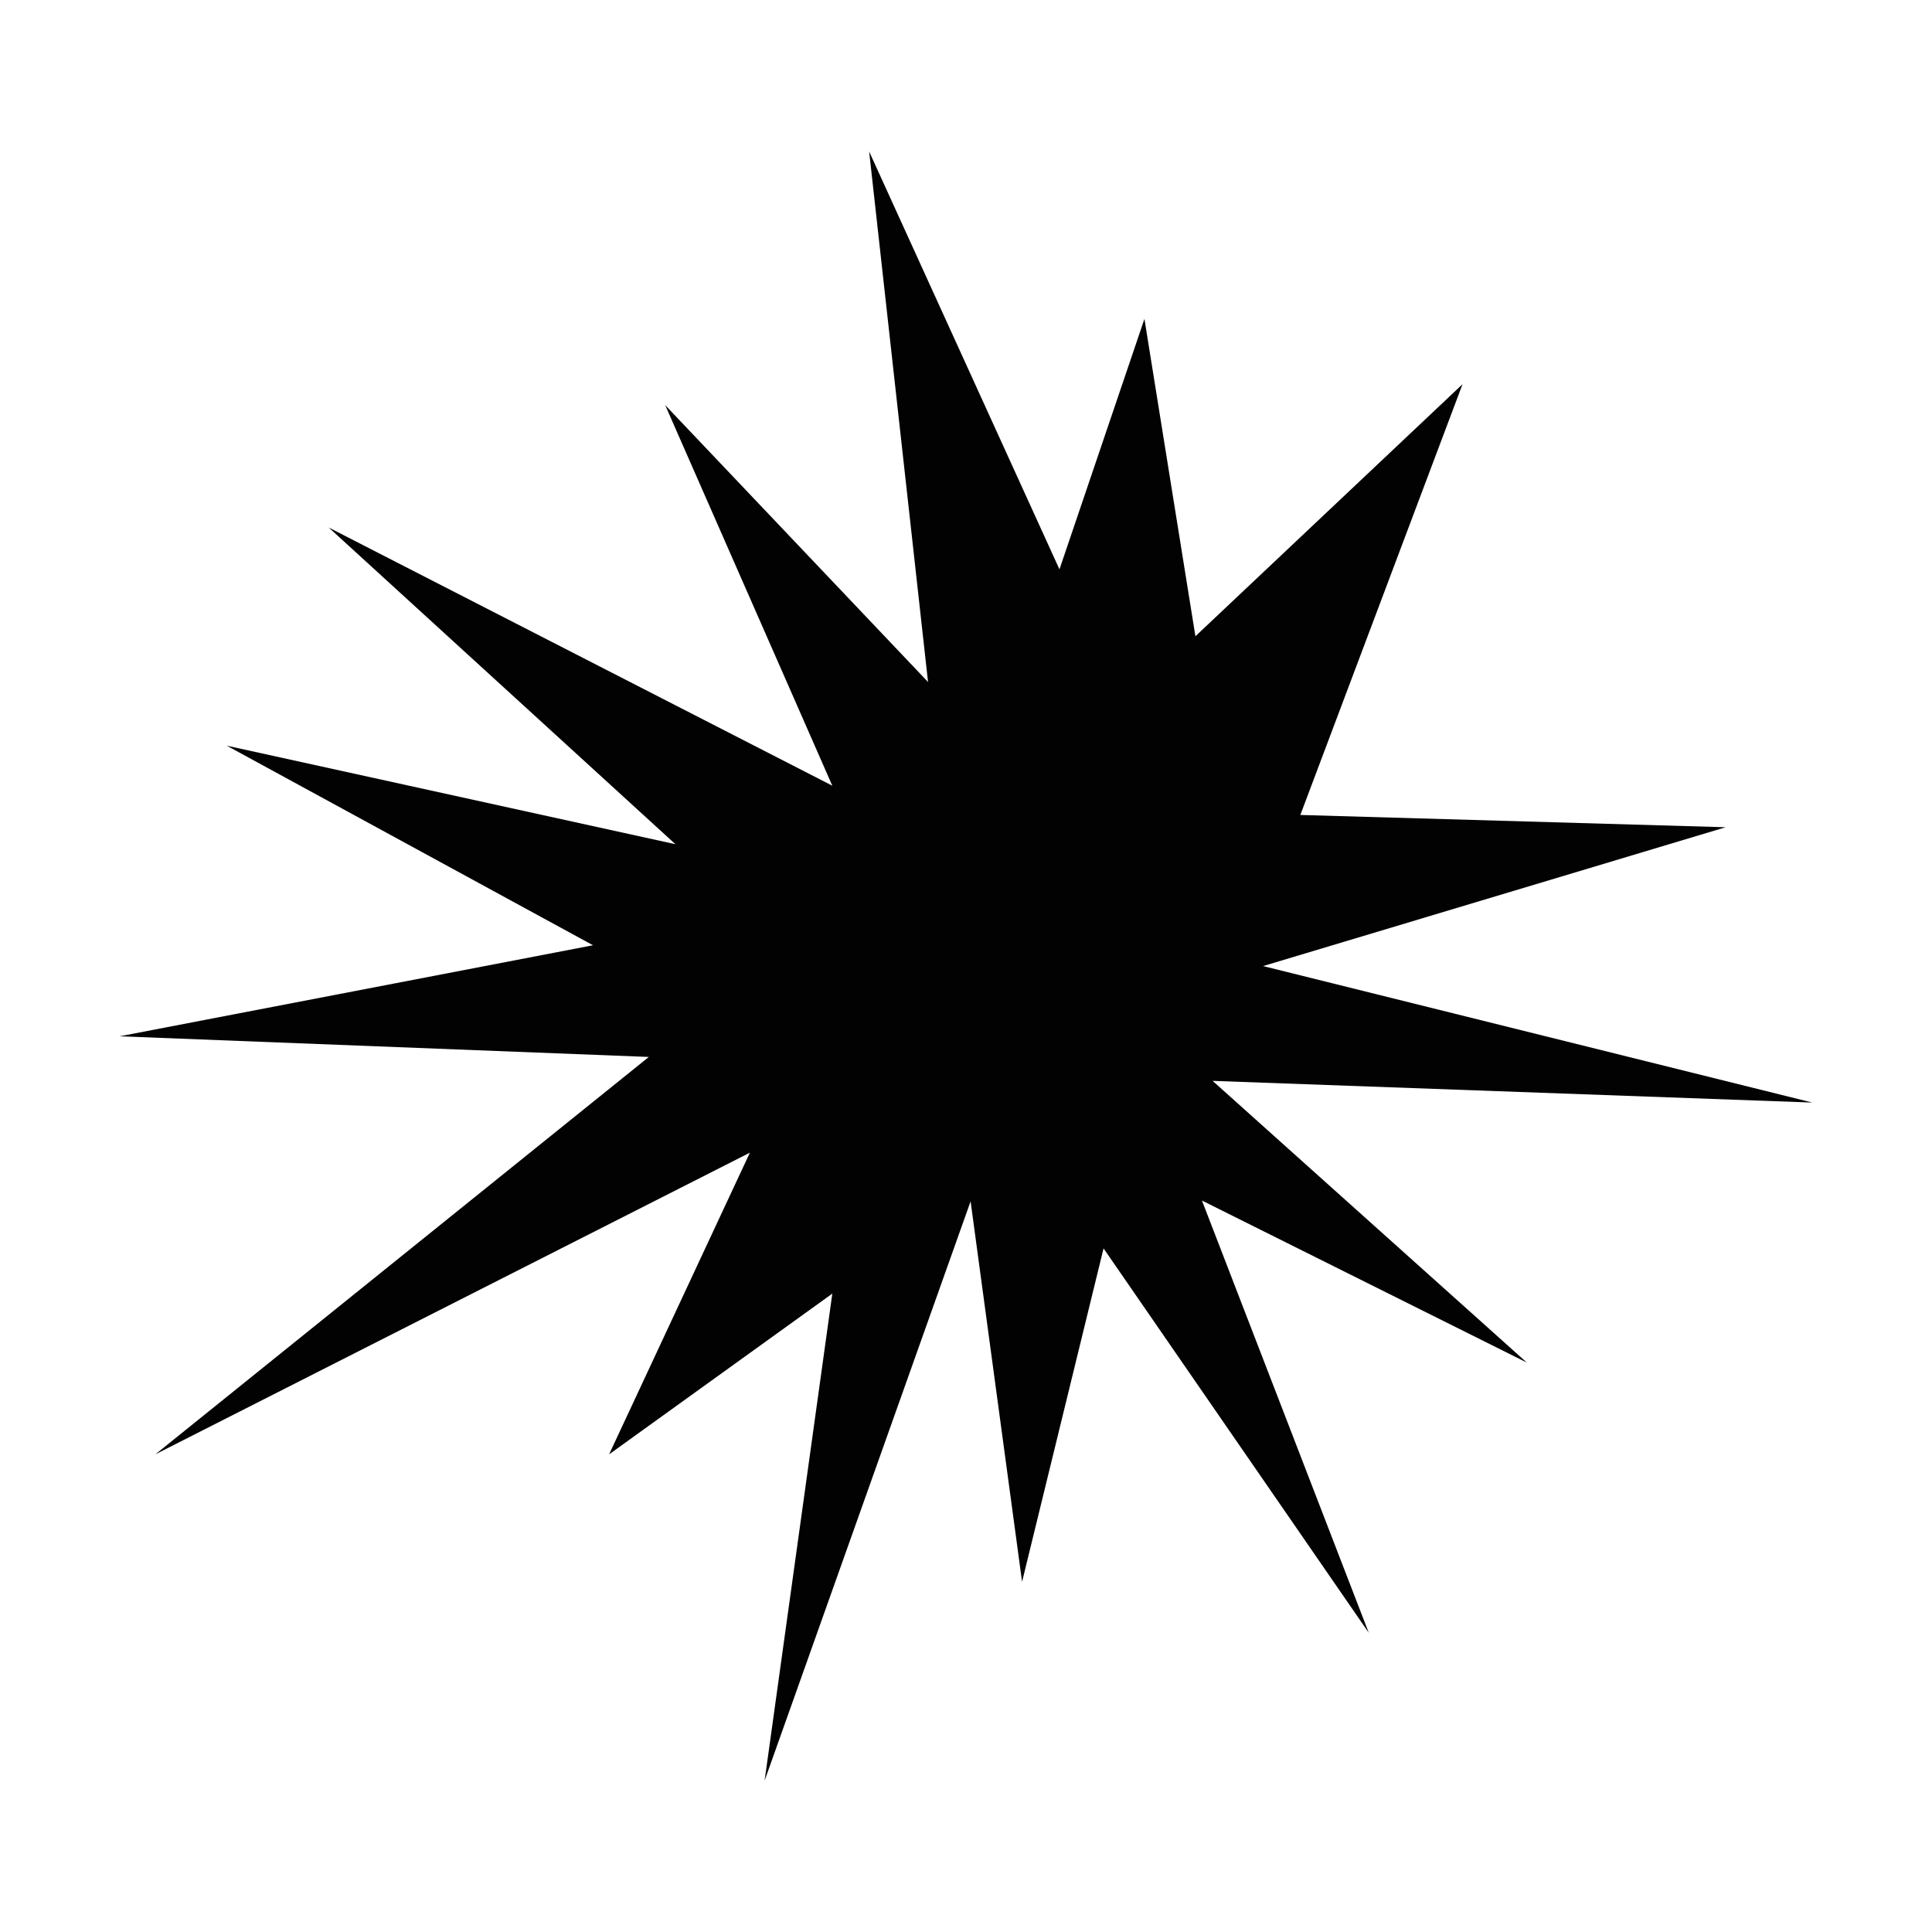
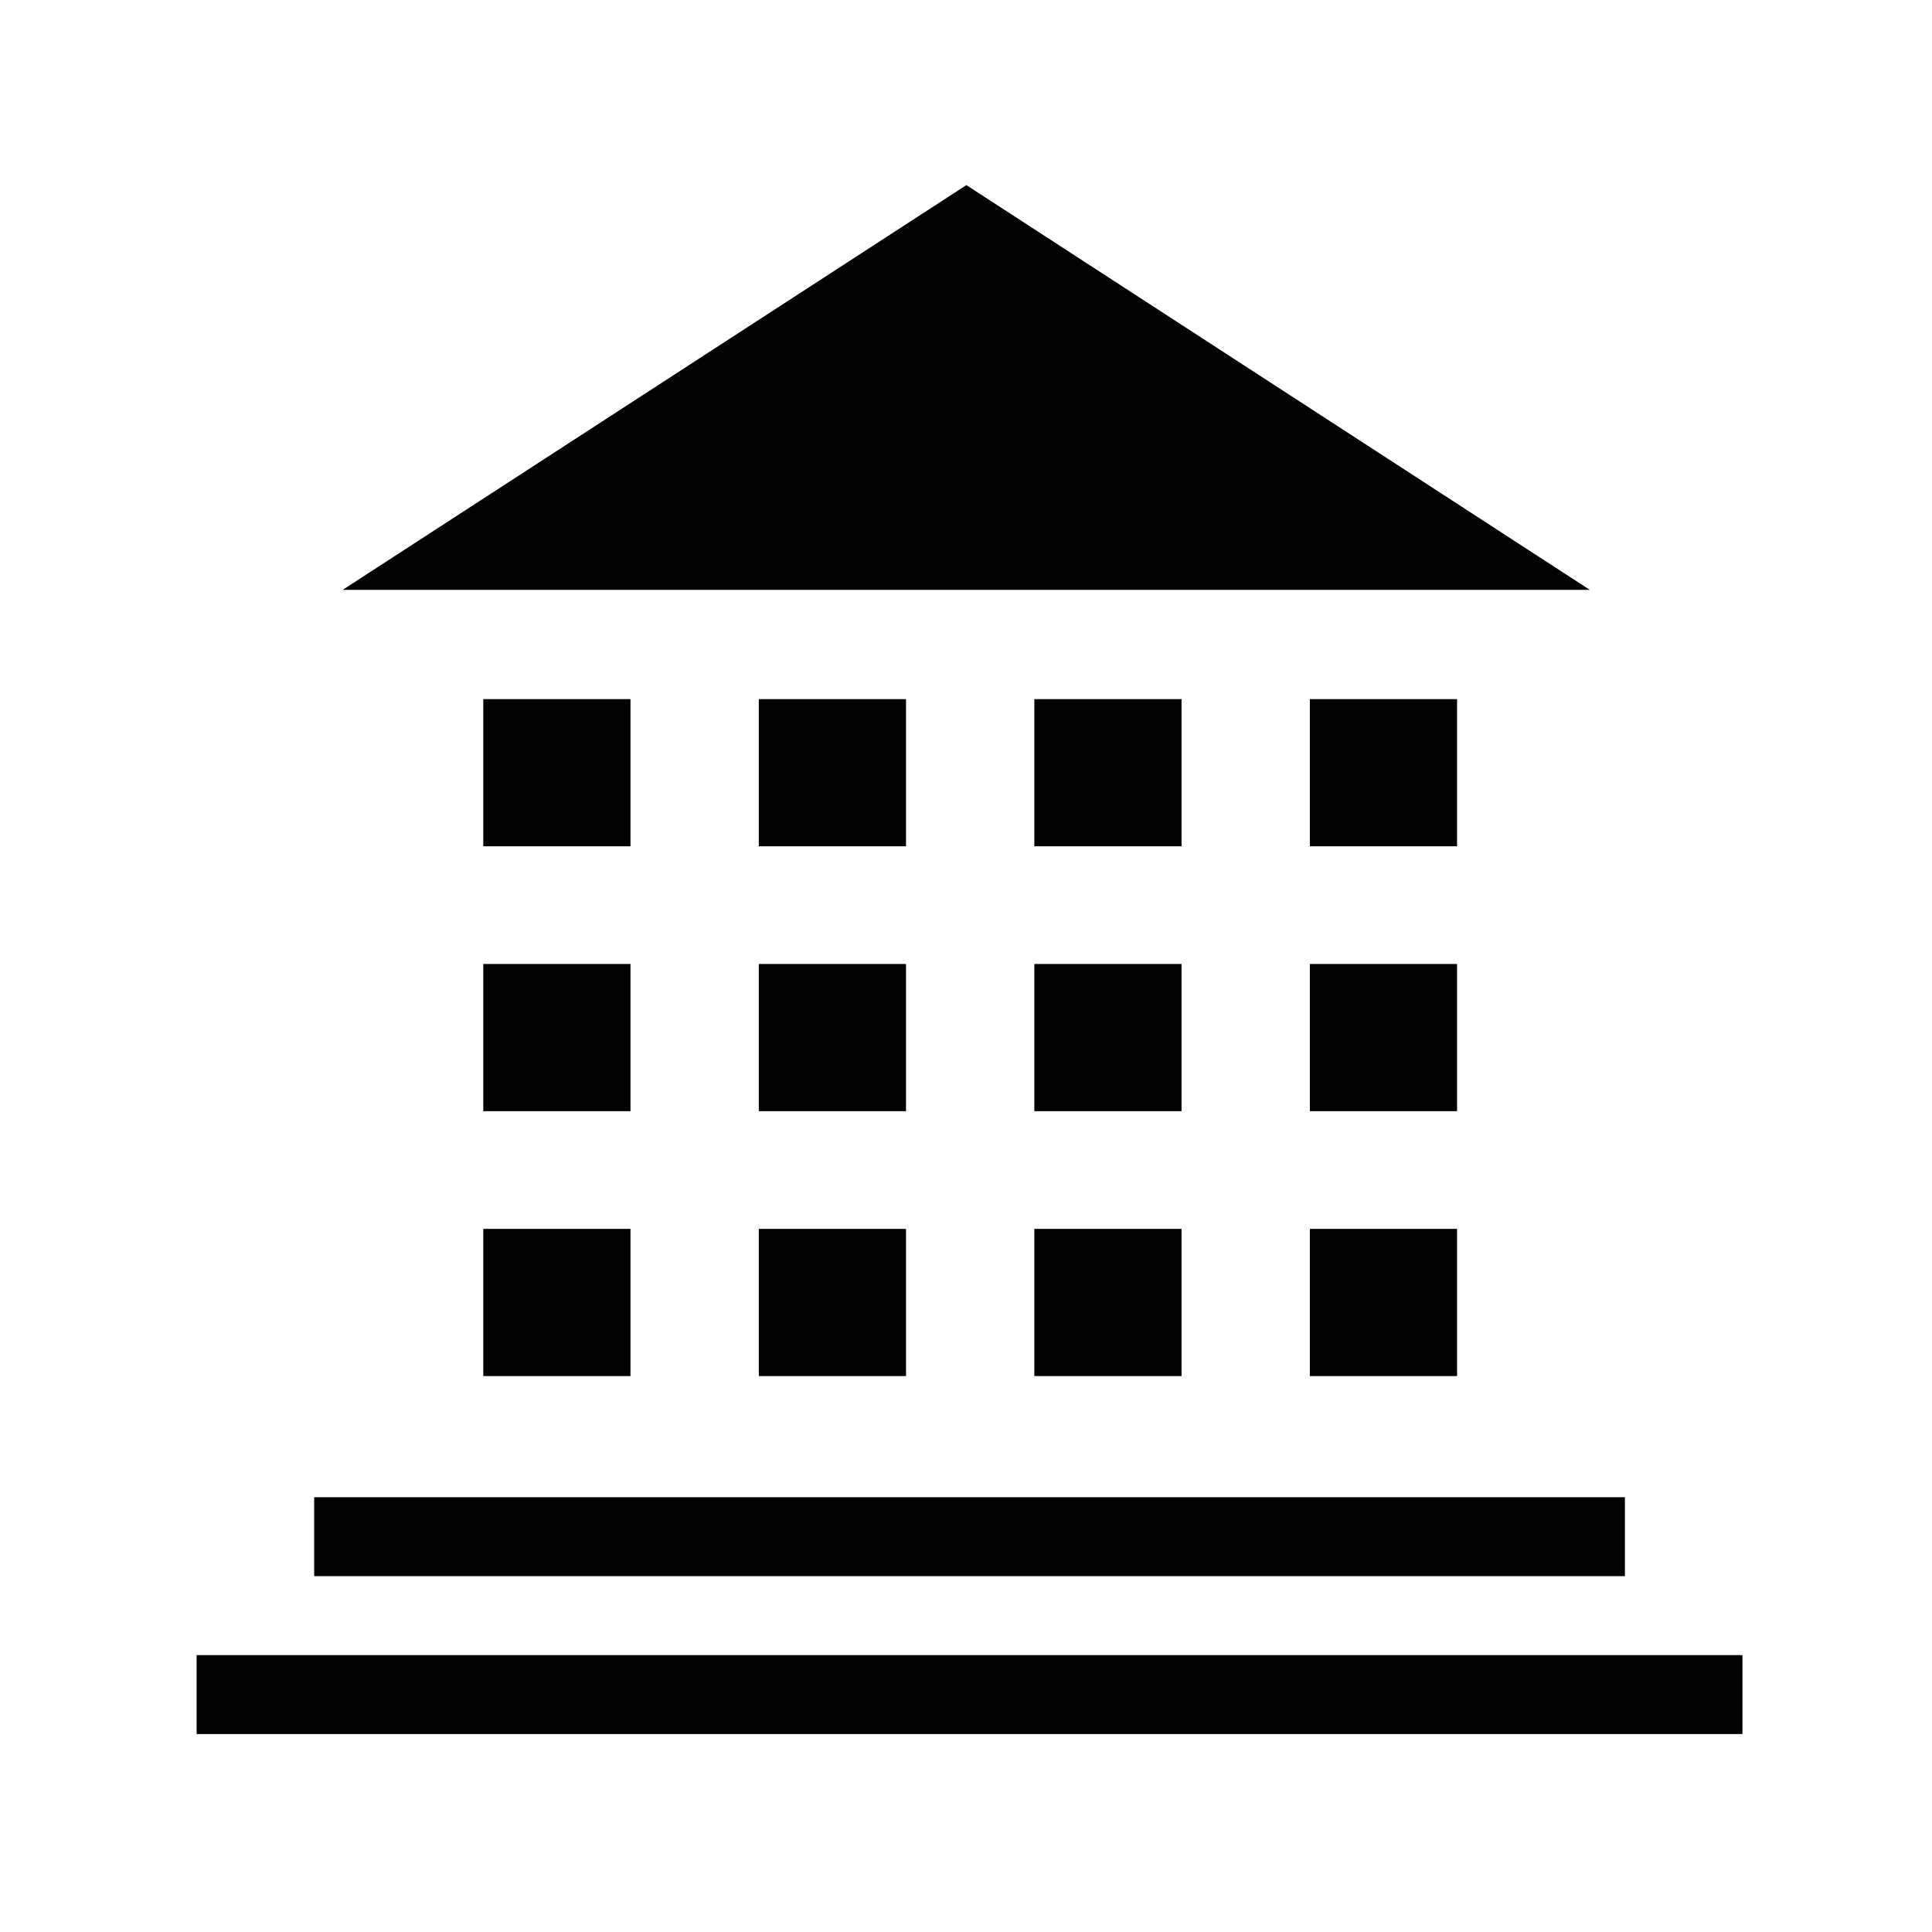
<svg xmlns="http://www.w3.org/2000/svg" version="1.1" id="Layer_1" x="0px" y="0px" width="283.46px" height="283.46px" viewBox="0 0 283.46 283.46" enable-background="new 0 0 283.46 283.46" xml:space="preserve">
  <g id="Layer_2">
-     <polygon fill="#020202" points="190.783,119.57 214.582,56.366 175.389,93.351 167.91,46.79 155.443,83.535 127.518,22.225    136.161,100.062 97.596,59.44 122.117,115.278 48.227,77.395 99.099,123.862 33.266,109.404 87.003,138.687 17.558,152.042    95.195,155.074 22.794,213.378 110.022,169.119 89.367,213.378 122.117,189.796 112.182,261.253 142.405,176.259 149.957,232.08    161.912,183.164 200.824,239.56 176.347,176.141 224.012,199.914 177.91,158.583 265.902,161.766 185.321,141.74 253.186,121.372     " />
+     <polygon fill="#020202" points="50.28,86.54 141.786,27.16 233.253,86.54  " />
+     <rect x="46.095" y="219.669" fill="#020202" width="192.309" height="11.584" />
+     <rect x="28.847" y="242.835" fill="#020202" width="226.804" height="11.582" />
+     <g>
+       <rect x="70.906" y="102.572" fill="#020202" width="21.597" height="21.596" />
+       <rect x="111.332" y="102.572" fill="#020202" width="21.597" height="21.596" />
+       <rect x="151.757" y="102.572" fill="#020202" width="21.596" height="21.596" />
+       <rect x="192.181" y="102.572" fill="#020202" width="21.597" height="21.596" />
+     </g>
+     <g>
+       <rect x="70.906" y="141.435" fill="#020202" width="21.597" height="21.596" />
+       <rect x="111.332" y="141.435" fill="#020202" width="21.597" height="21.596" />
+       <rect x="151.757" y="141.435" fill="#020202" width="21.596" height="21.596" />
+       <rect x="192.181" y="141.435" fill="#020202" width="21.597" height="21.596" />
+     </g>
+     <g>
+       <rect x="70.906" y="180.298" fill="#020202" width="21.597" height="21.597" />
+       <rect x="111.332" y="180.298" fill="#020202" width="21.597" height="21.597" />
+       <rect x="151.757" y="180.298" fill="#020202" width="21.596" height="21.597" />
+       <rect x="192.181" y="180.298" fill="#020202" width="21.597" height="21.597" />
+     </g>
  </g>
</svg>
